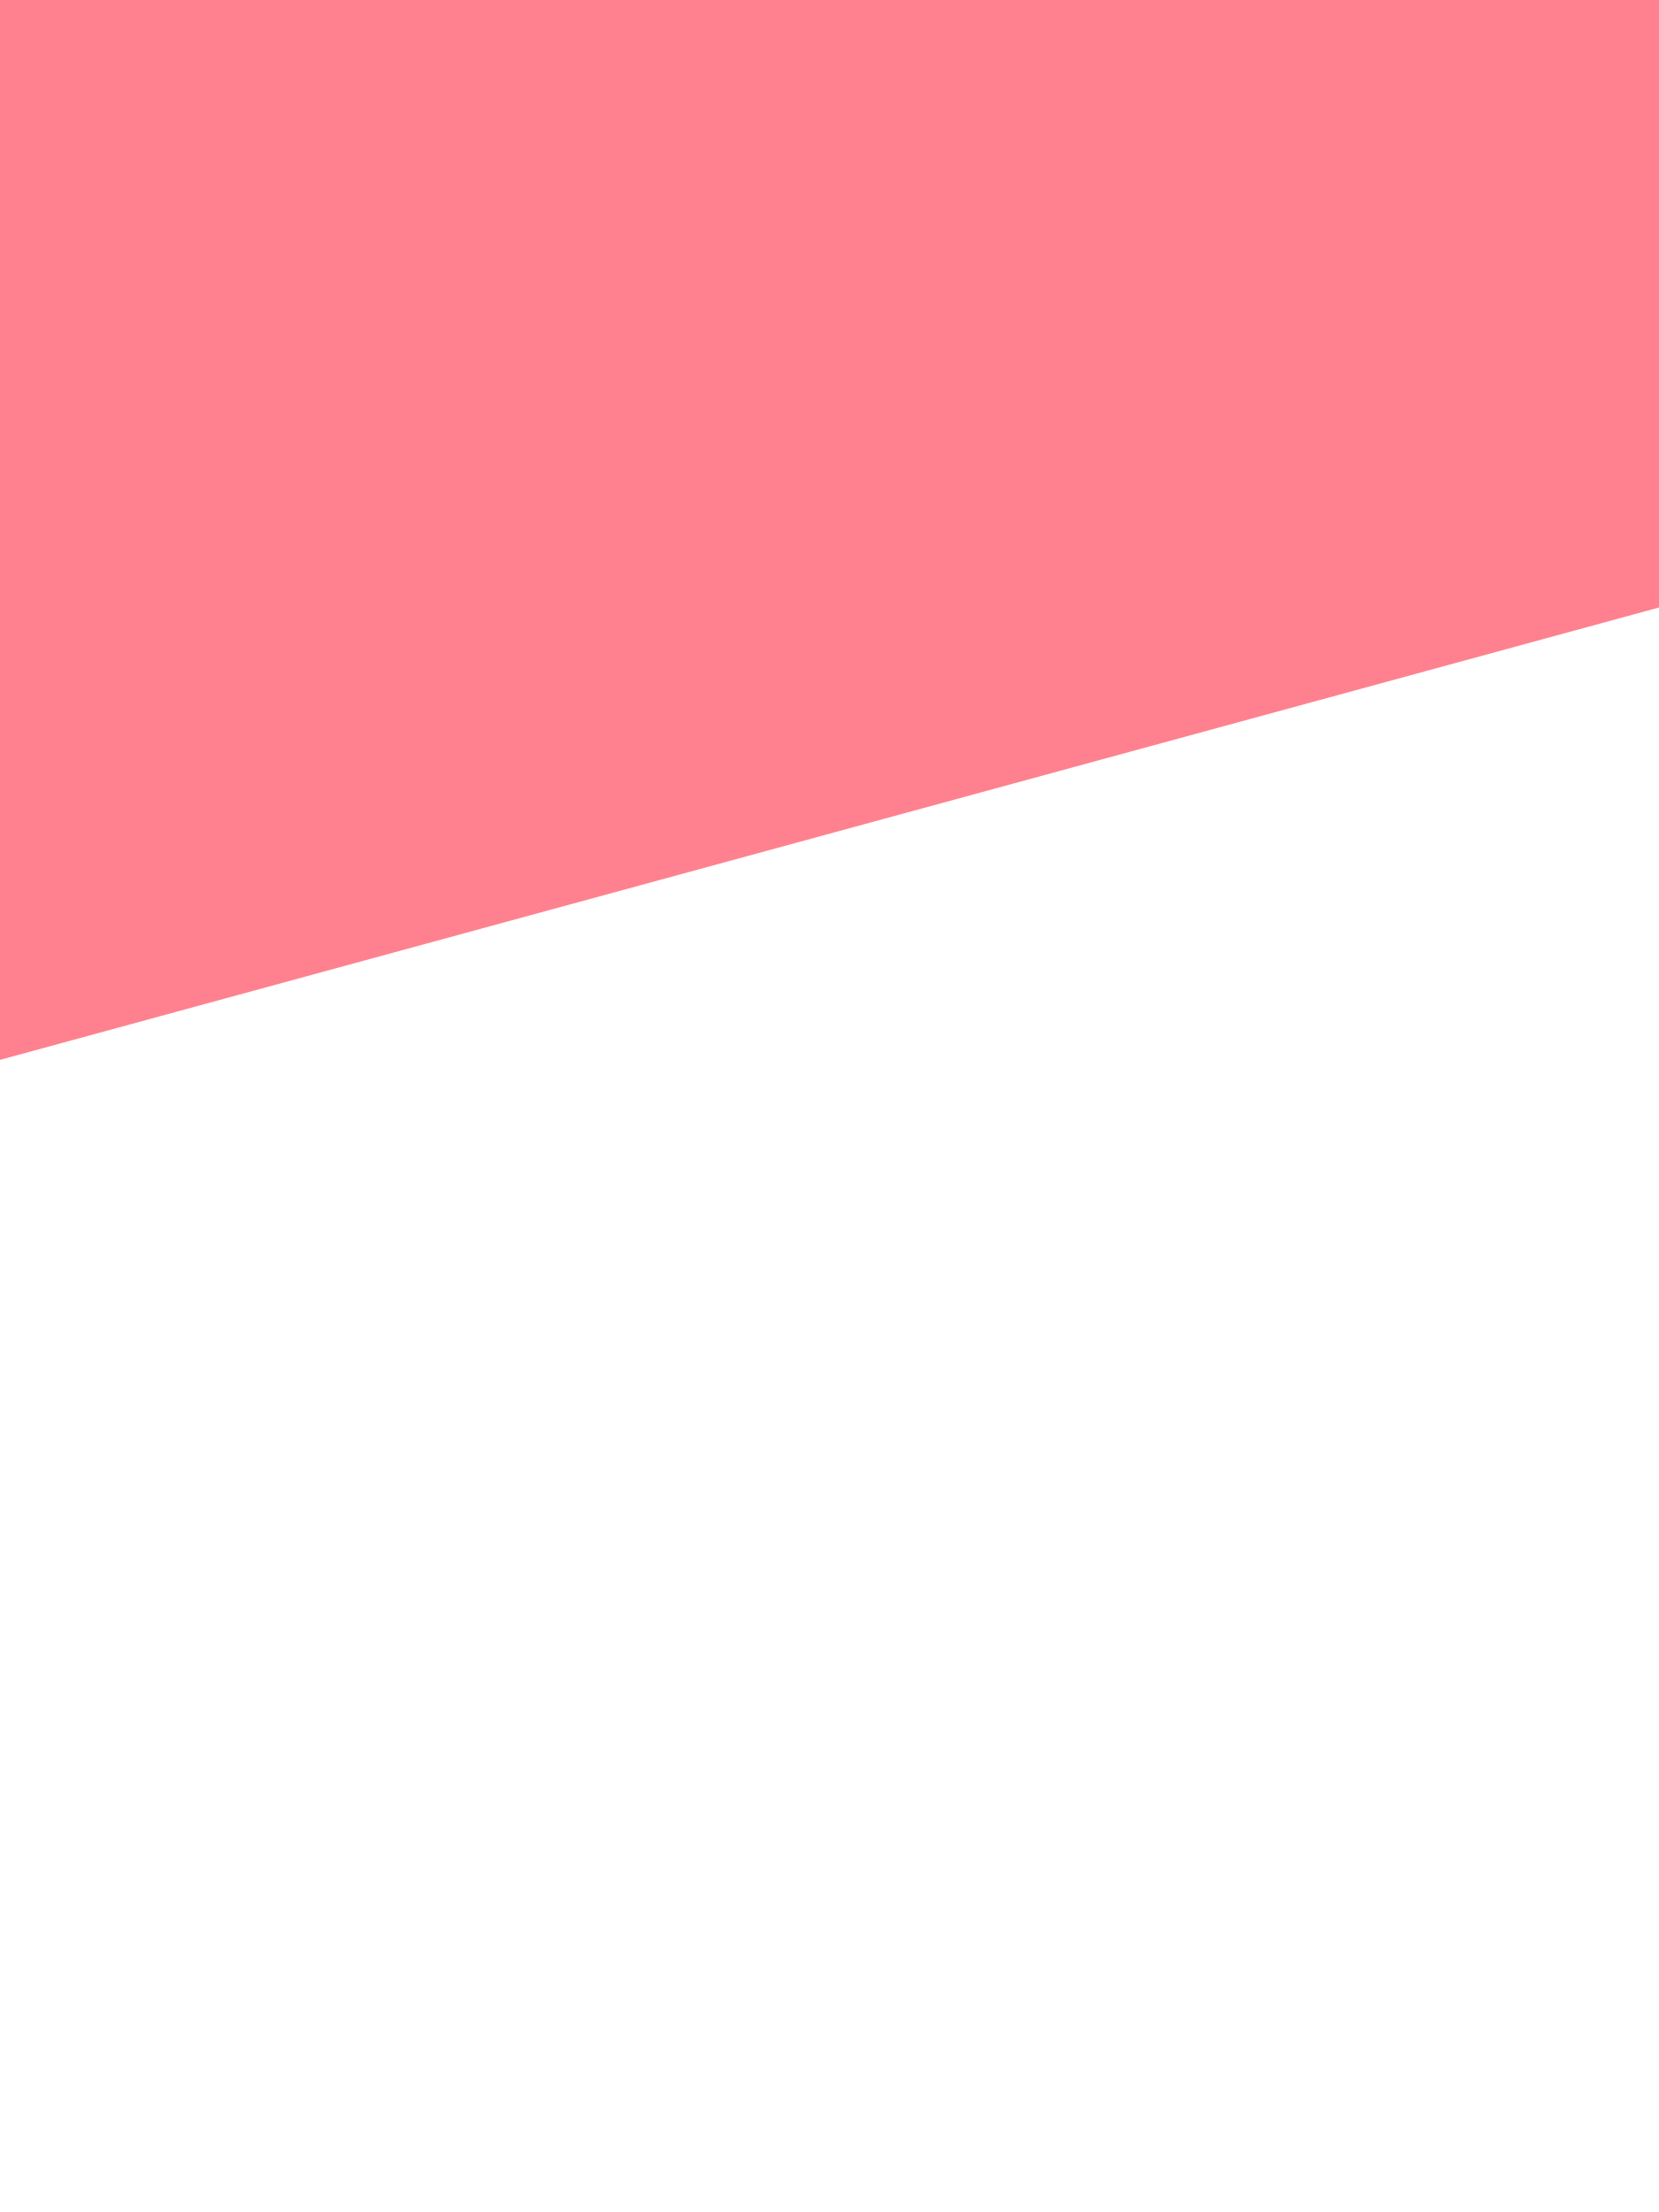
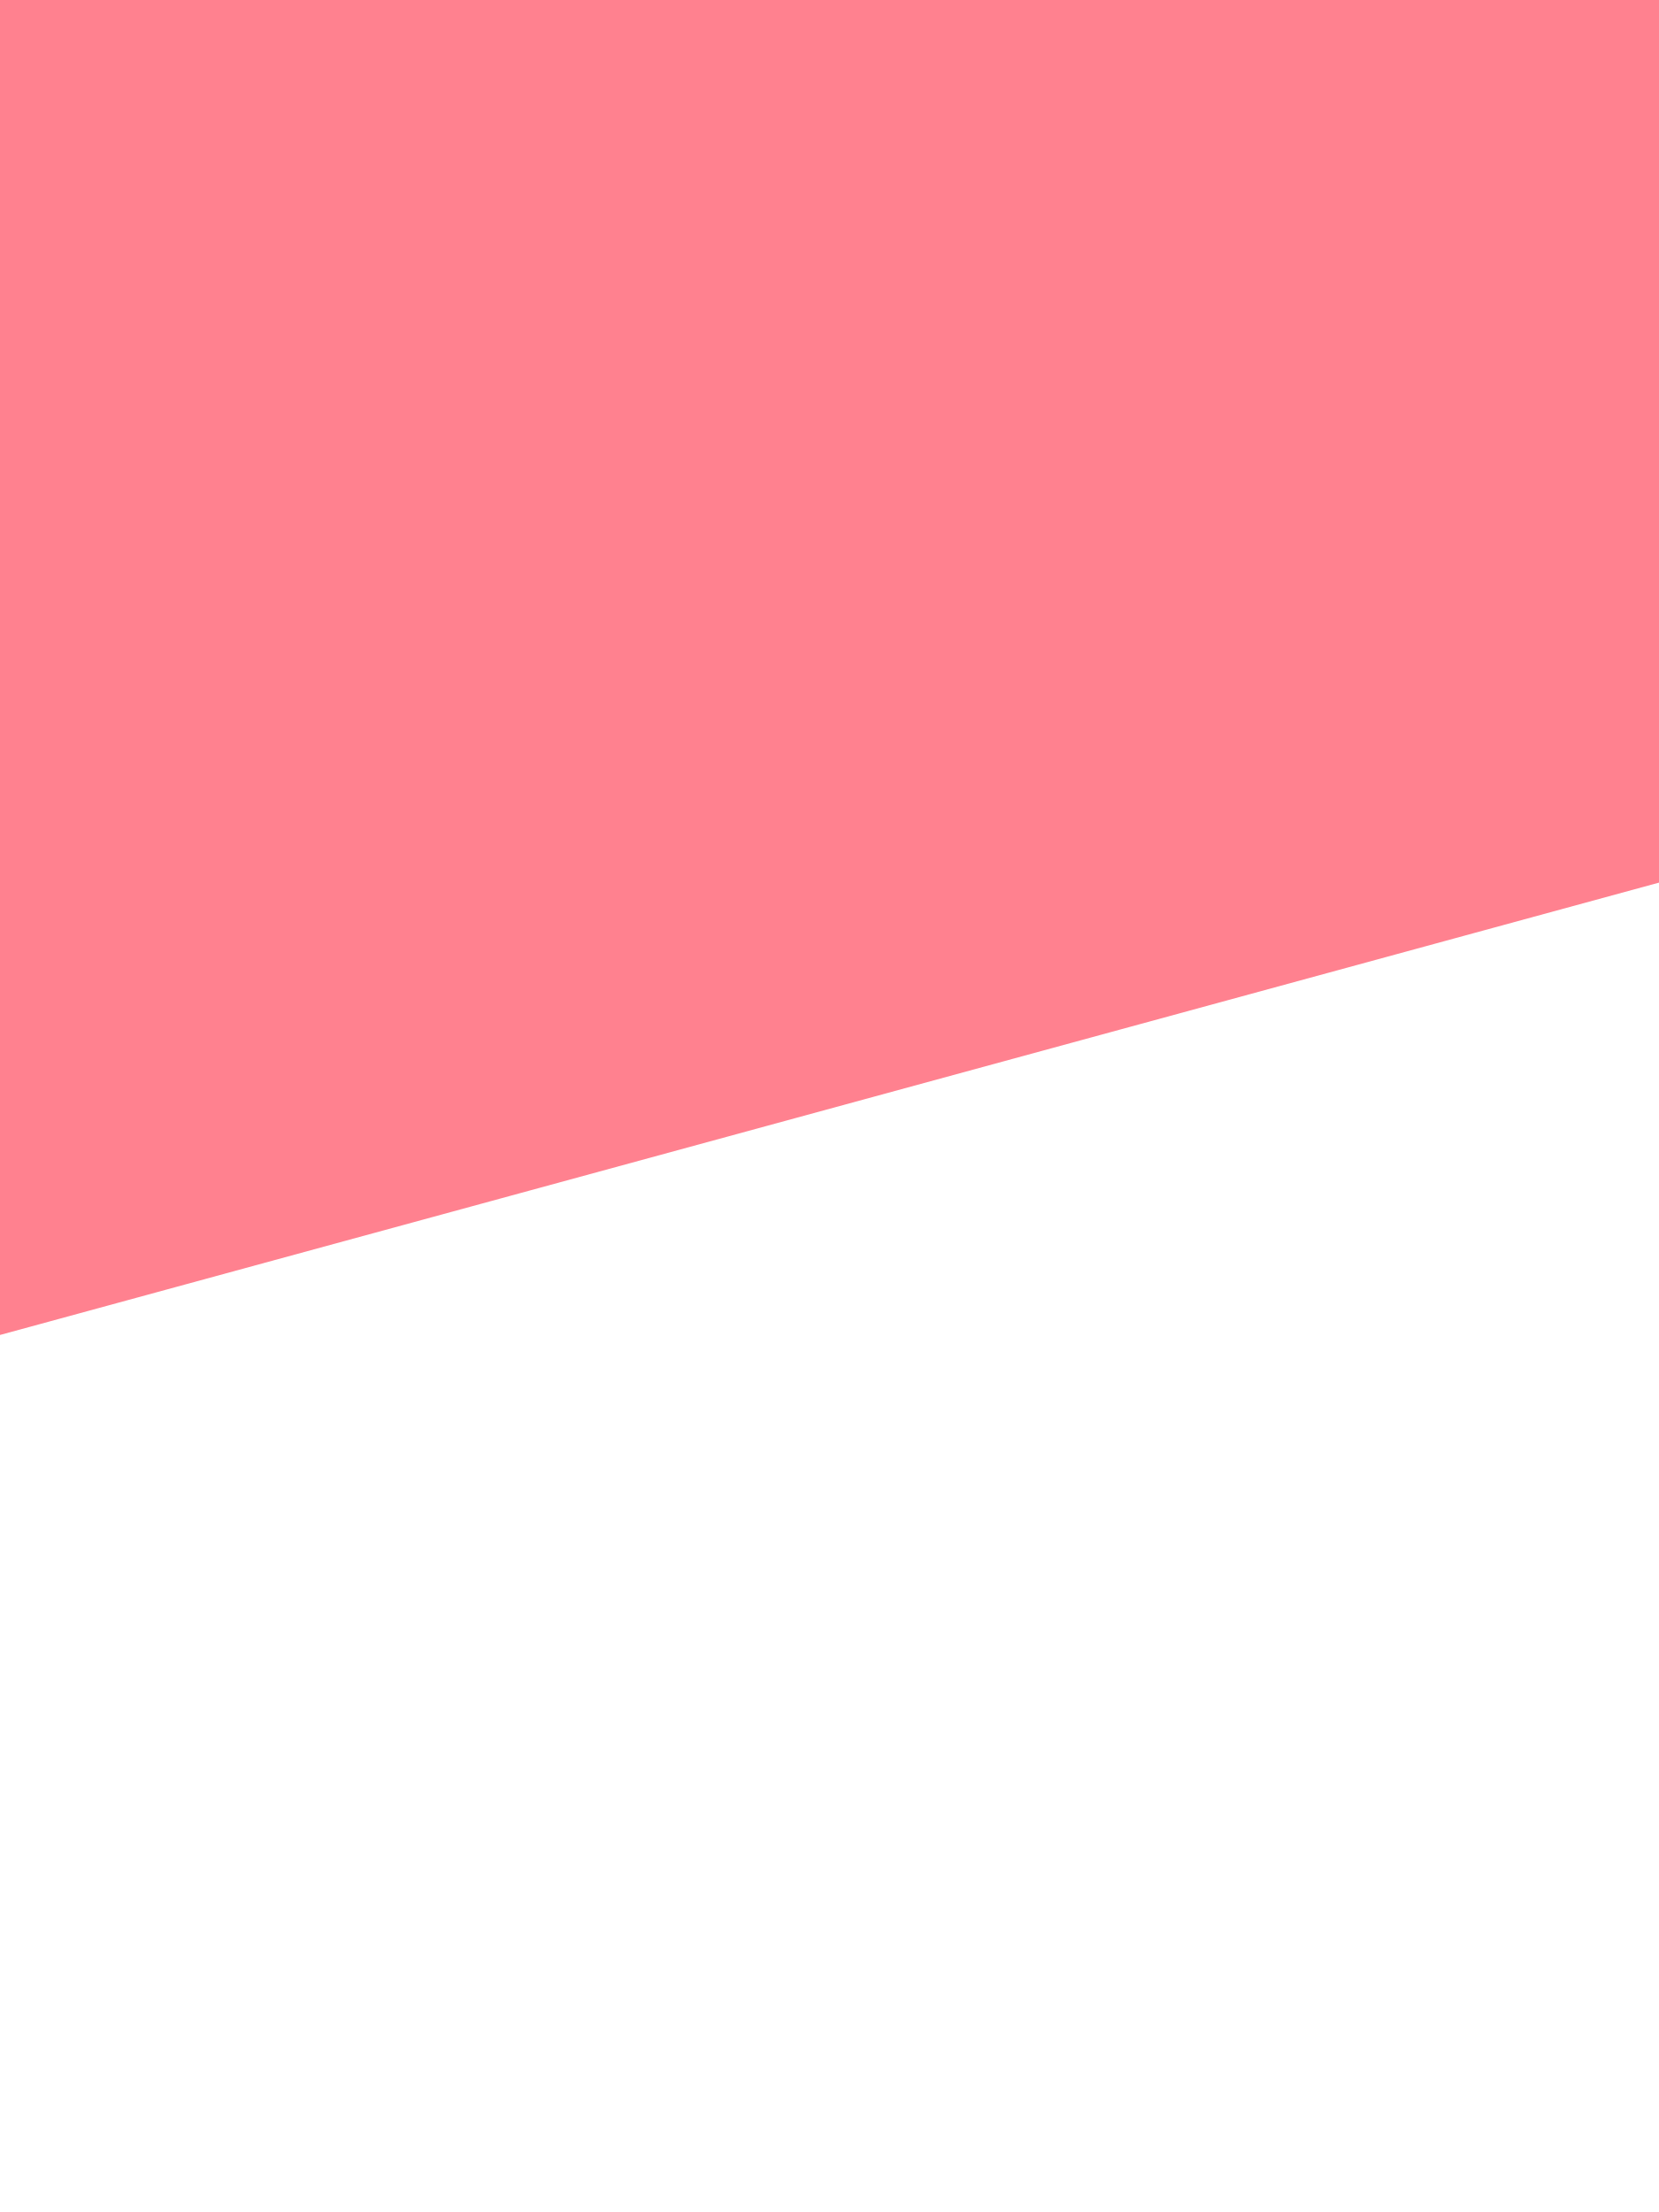
<svg xmlns="http://www.w3.org/2000/svg" width="100%" height="100%" viewBox="0 0 768 1024" version="1.1" xml:space="preserve" style="fill-rule:evenodd;clip-rule:evenodd;stroke-linejoin:round;stroke-miterlimit:2;">
-   <rect id="Artboard1" x="0" y="0" width="768" height="1024" style="fill:none;" />
+   <rect id="registerBackgroud" x="0" y="0" width="768" height="1024" style="fill:none;" />
  <clipPath id="_clip1">
-     <rect id="Artboard11" x="0" y="0" width="768" height="1024" />
+     <rect id="registerBackgroud1" x="0" y="0" width="768" height="1024" />
  </clipPath>
  <g clip-path="url(#_clip1)">
-     <g transform="matrix(1.80345,-0.491737,0.3984,1.46113,-664.261,-35.5671)">
+     <g transform="matrix(1.89496,-0.51669,0.49104,1.80089,-727.903,-55.3305)">
      <rect x="239.287" y="84.029" width="513.574" height="366.567" style="fill:rgb(255,129,143);" />
    </g>
  </g>
</svg>
